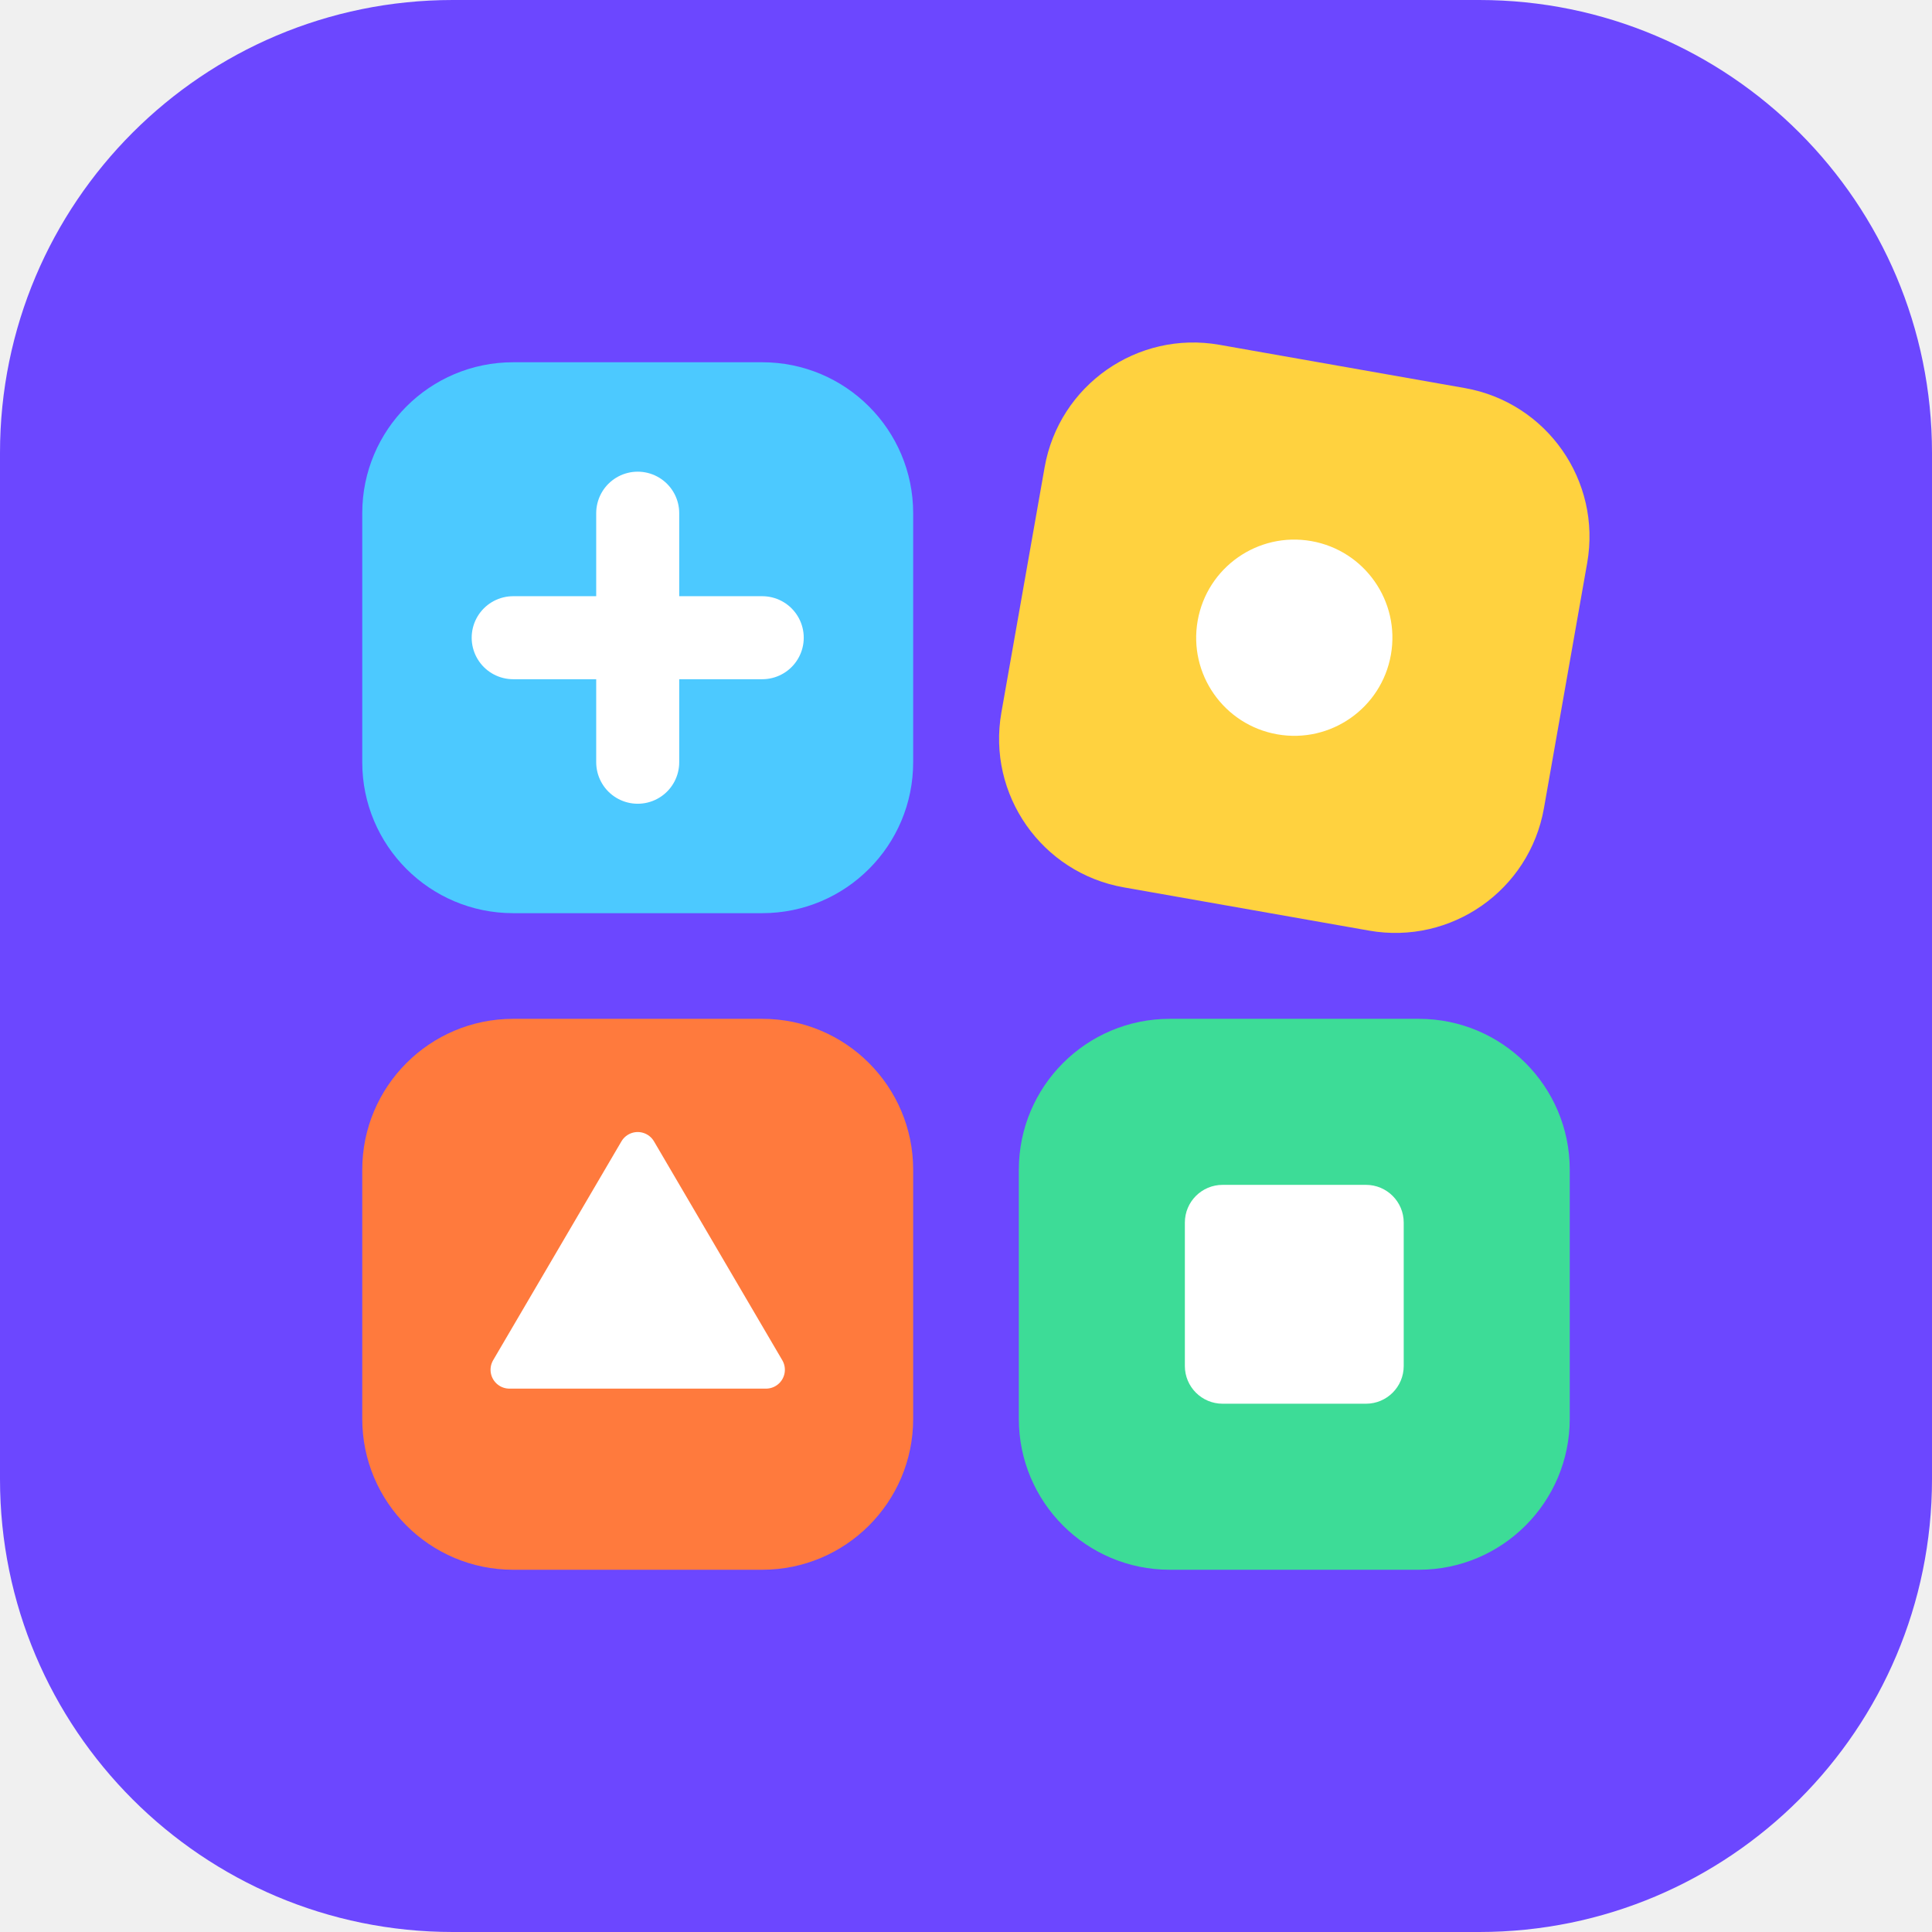
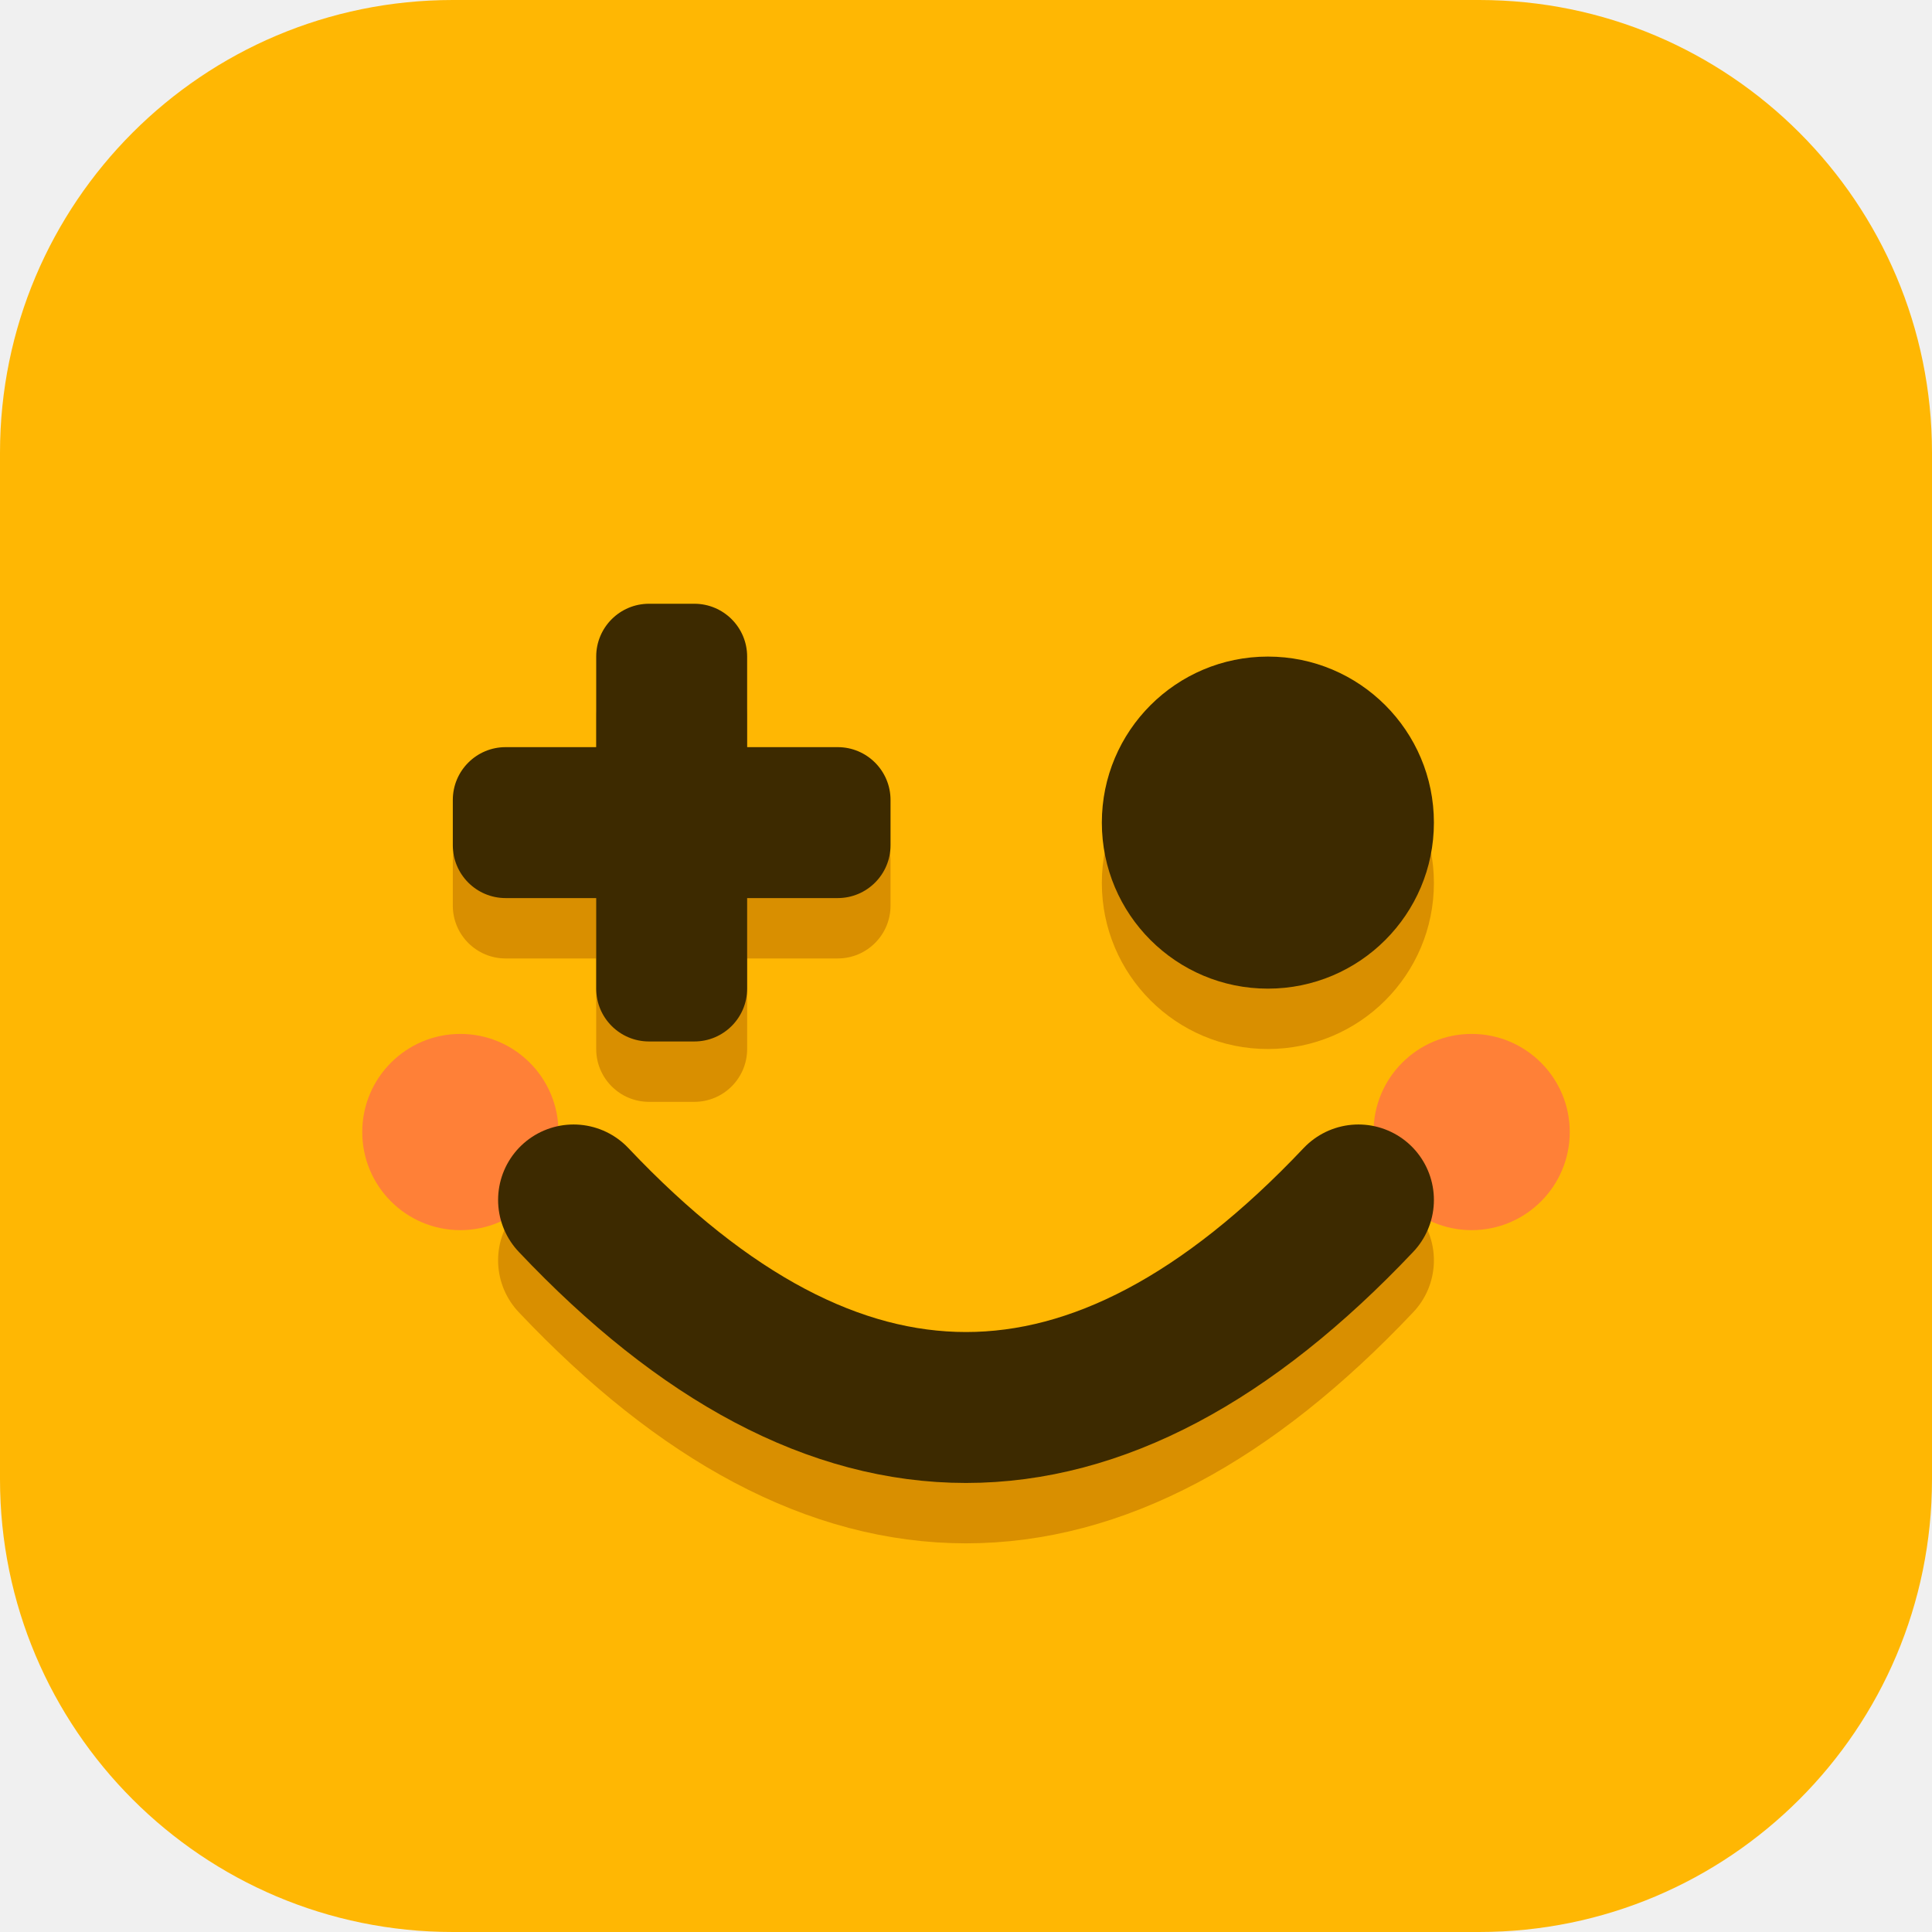
<svg xmlns="http://www.w3.org/2000/svg" viewBox="0 0 512 512">
-   <rect width="512" height="512" rx="120" fill="#6c47ff" />
-   <rect x="96" y="96" width="146" height="146" rx="40" fill="#4cc9ff" />
-   <rect x="270" y="96" width="146" height="146" rx="40" fill="#ffd23f" transform="rotate(10 343 169)" />
-   <rect x="96" y="270" width="146" height="146" rx="40" fill="#ff7a3d" />
-   <rect x="270" y="270" width="146" height="146" rx="40" fill="#3ddc97" />
-   <path d="M136 169h66M169 136v66" stroke="#fff" stroke-width="22" stroke-linecap="round" />
-   <circle cx="343" cy="169" r="26" fill="#fff" transform="rotate(10 343 169)" />
-   <path d="M169 305l34 58h-68z" fill="#fff" stroke="#fff" stroke-width="10" stroke-linejoin="round" />
-   <rect x="314" y="314" width="58" height="58" rx="10" fill="#fff" />
+   <rect width="512" height="512" rx="120" fill="#ffb703" />
+   <g transform="translate(0 16)">
+     <rect x="120" y="198" width="116" height="40" rx="14" fill="#d98f00" />
+     <rect x="158" y="160" width="40" height="116" rx="14" fill="#d98f00" />
+     <circle cx="336" cy="218" r="44" fill="#d98f00" />
+     <path d="M152 318 Q256 428 360 318" fill="none" stroke="#d98f00" stroke-width="40" stroke-linecap="round" />
+   </g>
+   <circle cx="122" cy="300" r="26" fill="#ff7a3d" opacity="0.9" />
+   <circle cx="390" cy="300" r="26" fill="#ff7a3d" opacity="0.9" />
+   <rect x="120" y="198" width="116" height="40" rx="14" fill="#3d2a00" />
+   <rect x="158" y="160" width="40" height="116" rx="14" fill="#3d2a00" />
+   <circle cx="336" cy="218" r="44" fill="#3d2a00" />
+   <path d="M152 318 Q256 428 360 318" fill="none" stroke="#3d2a00" stroke-width="40" stroke-linecap="round" />
</svg>
